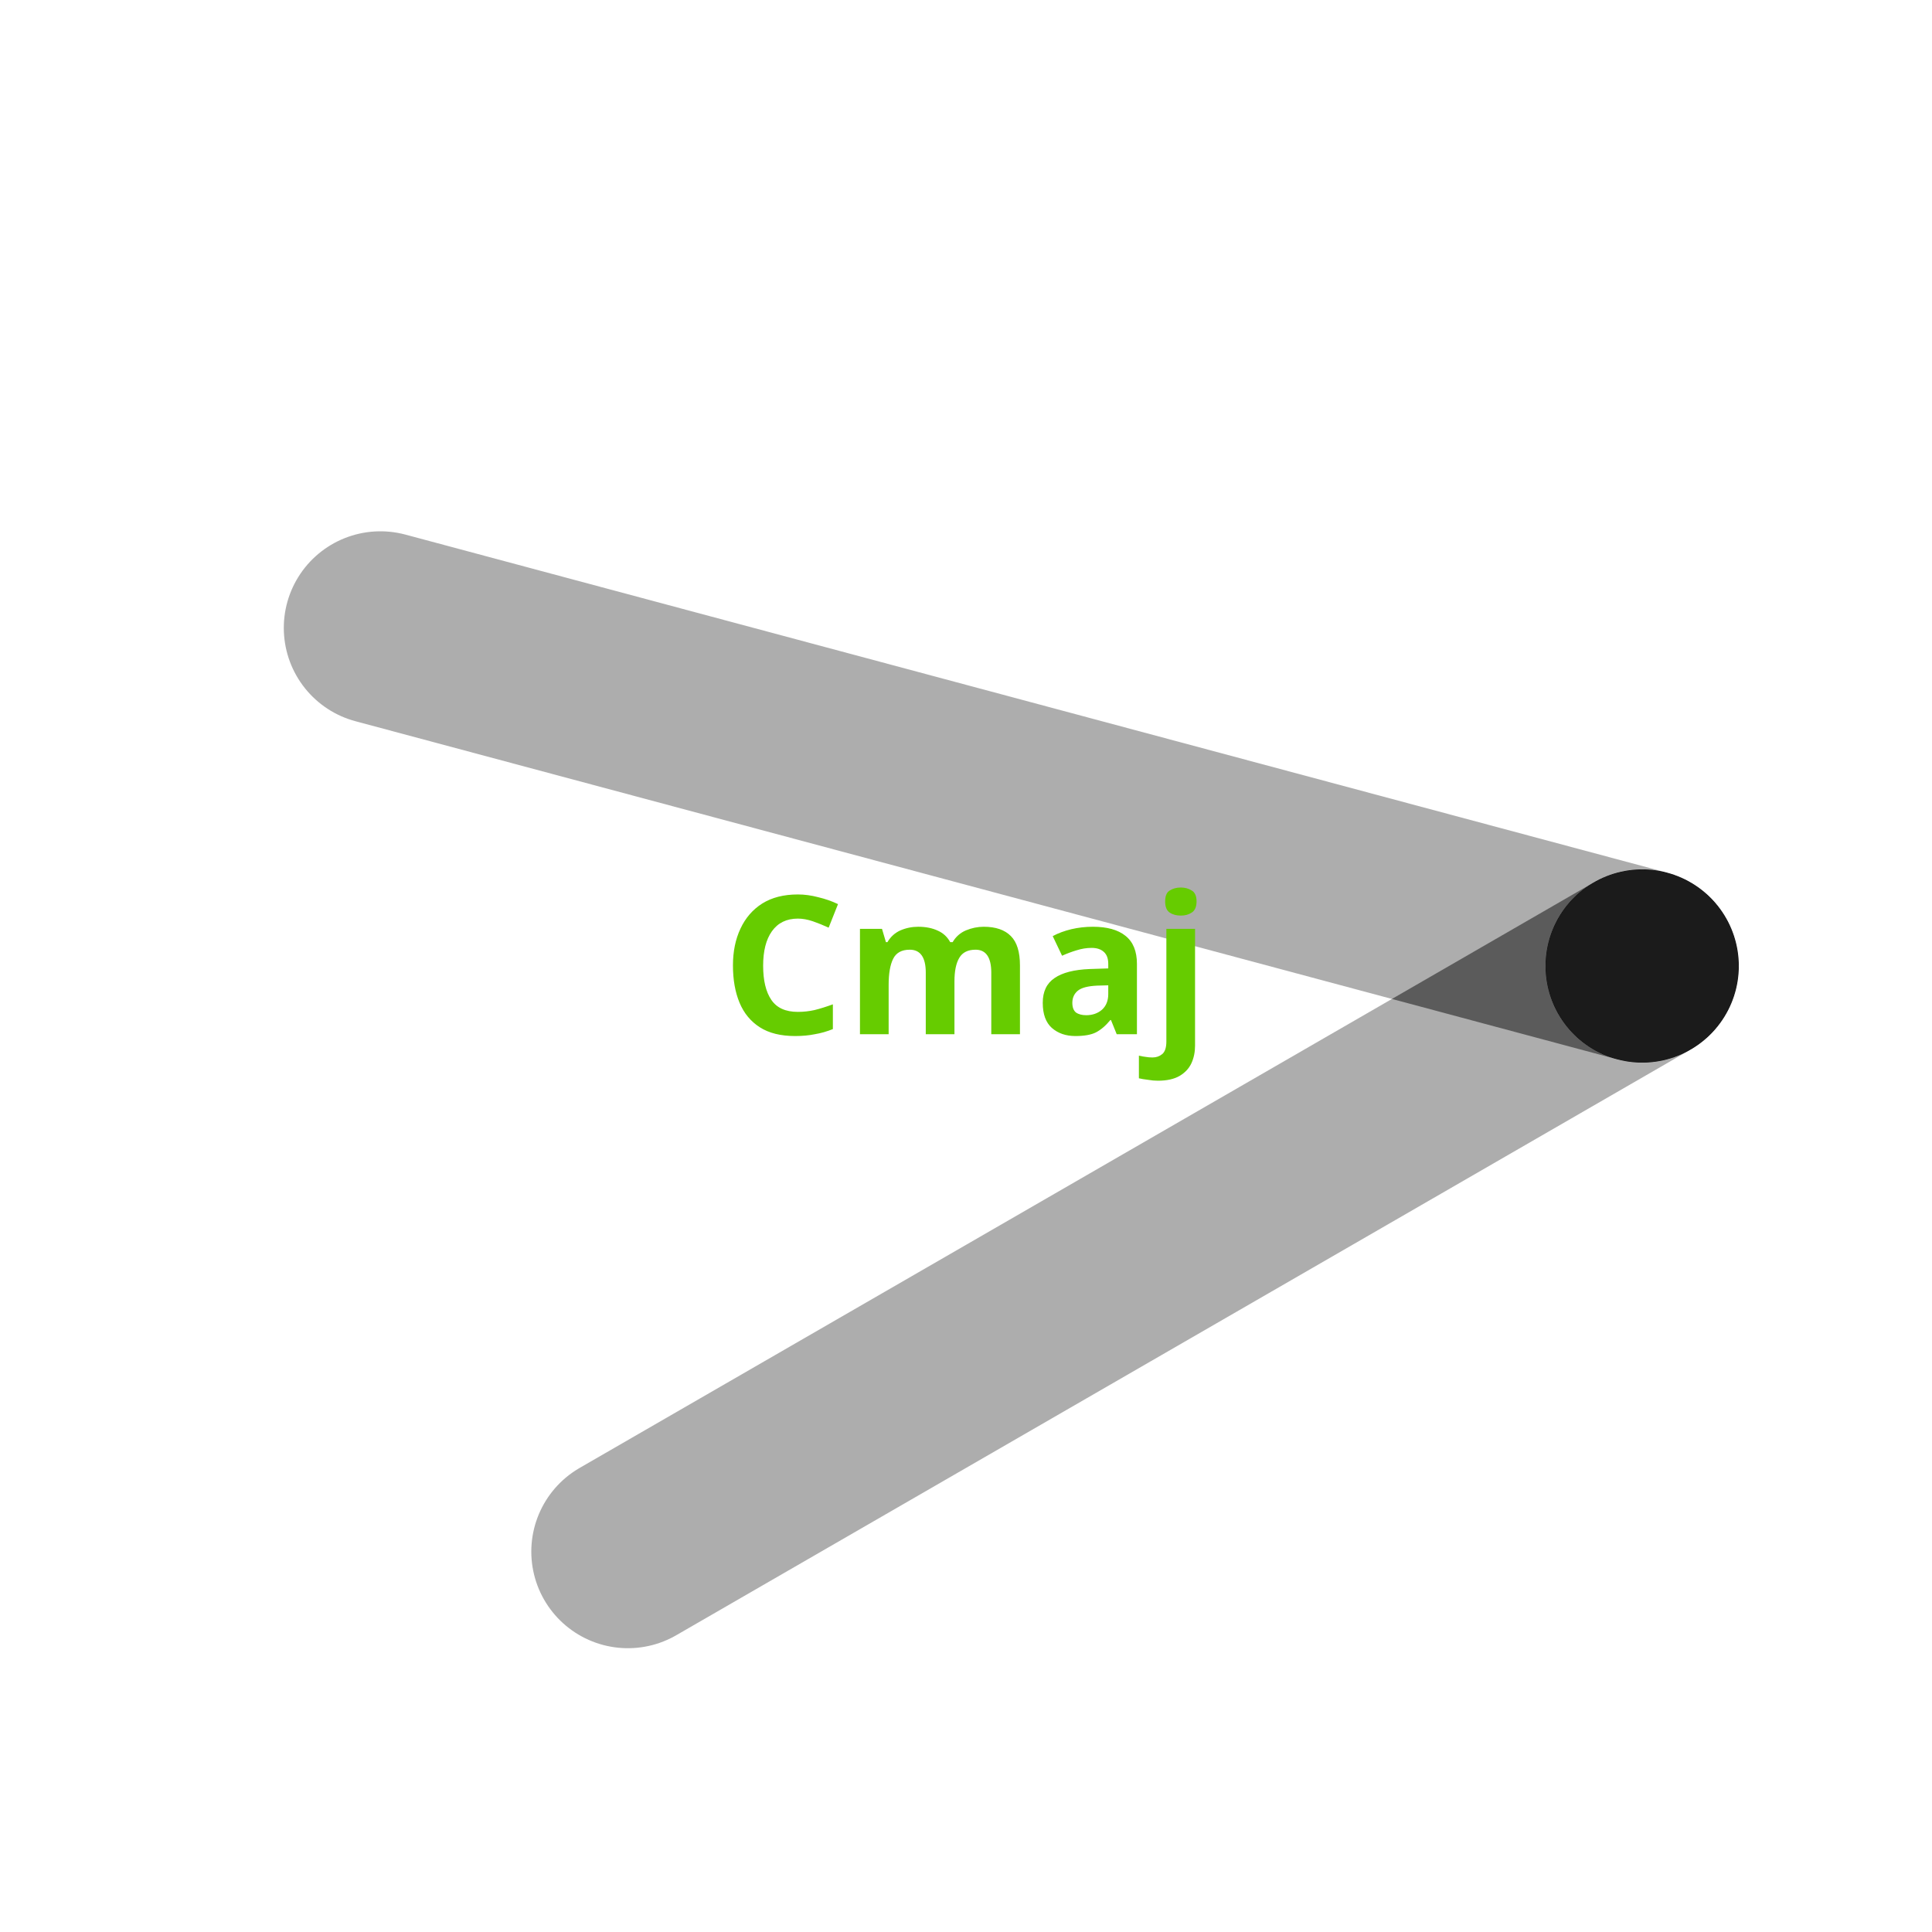
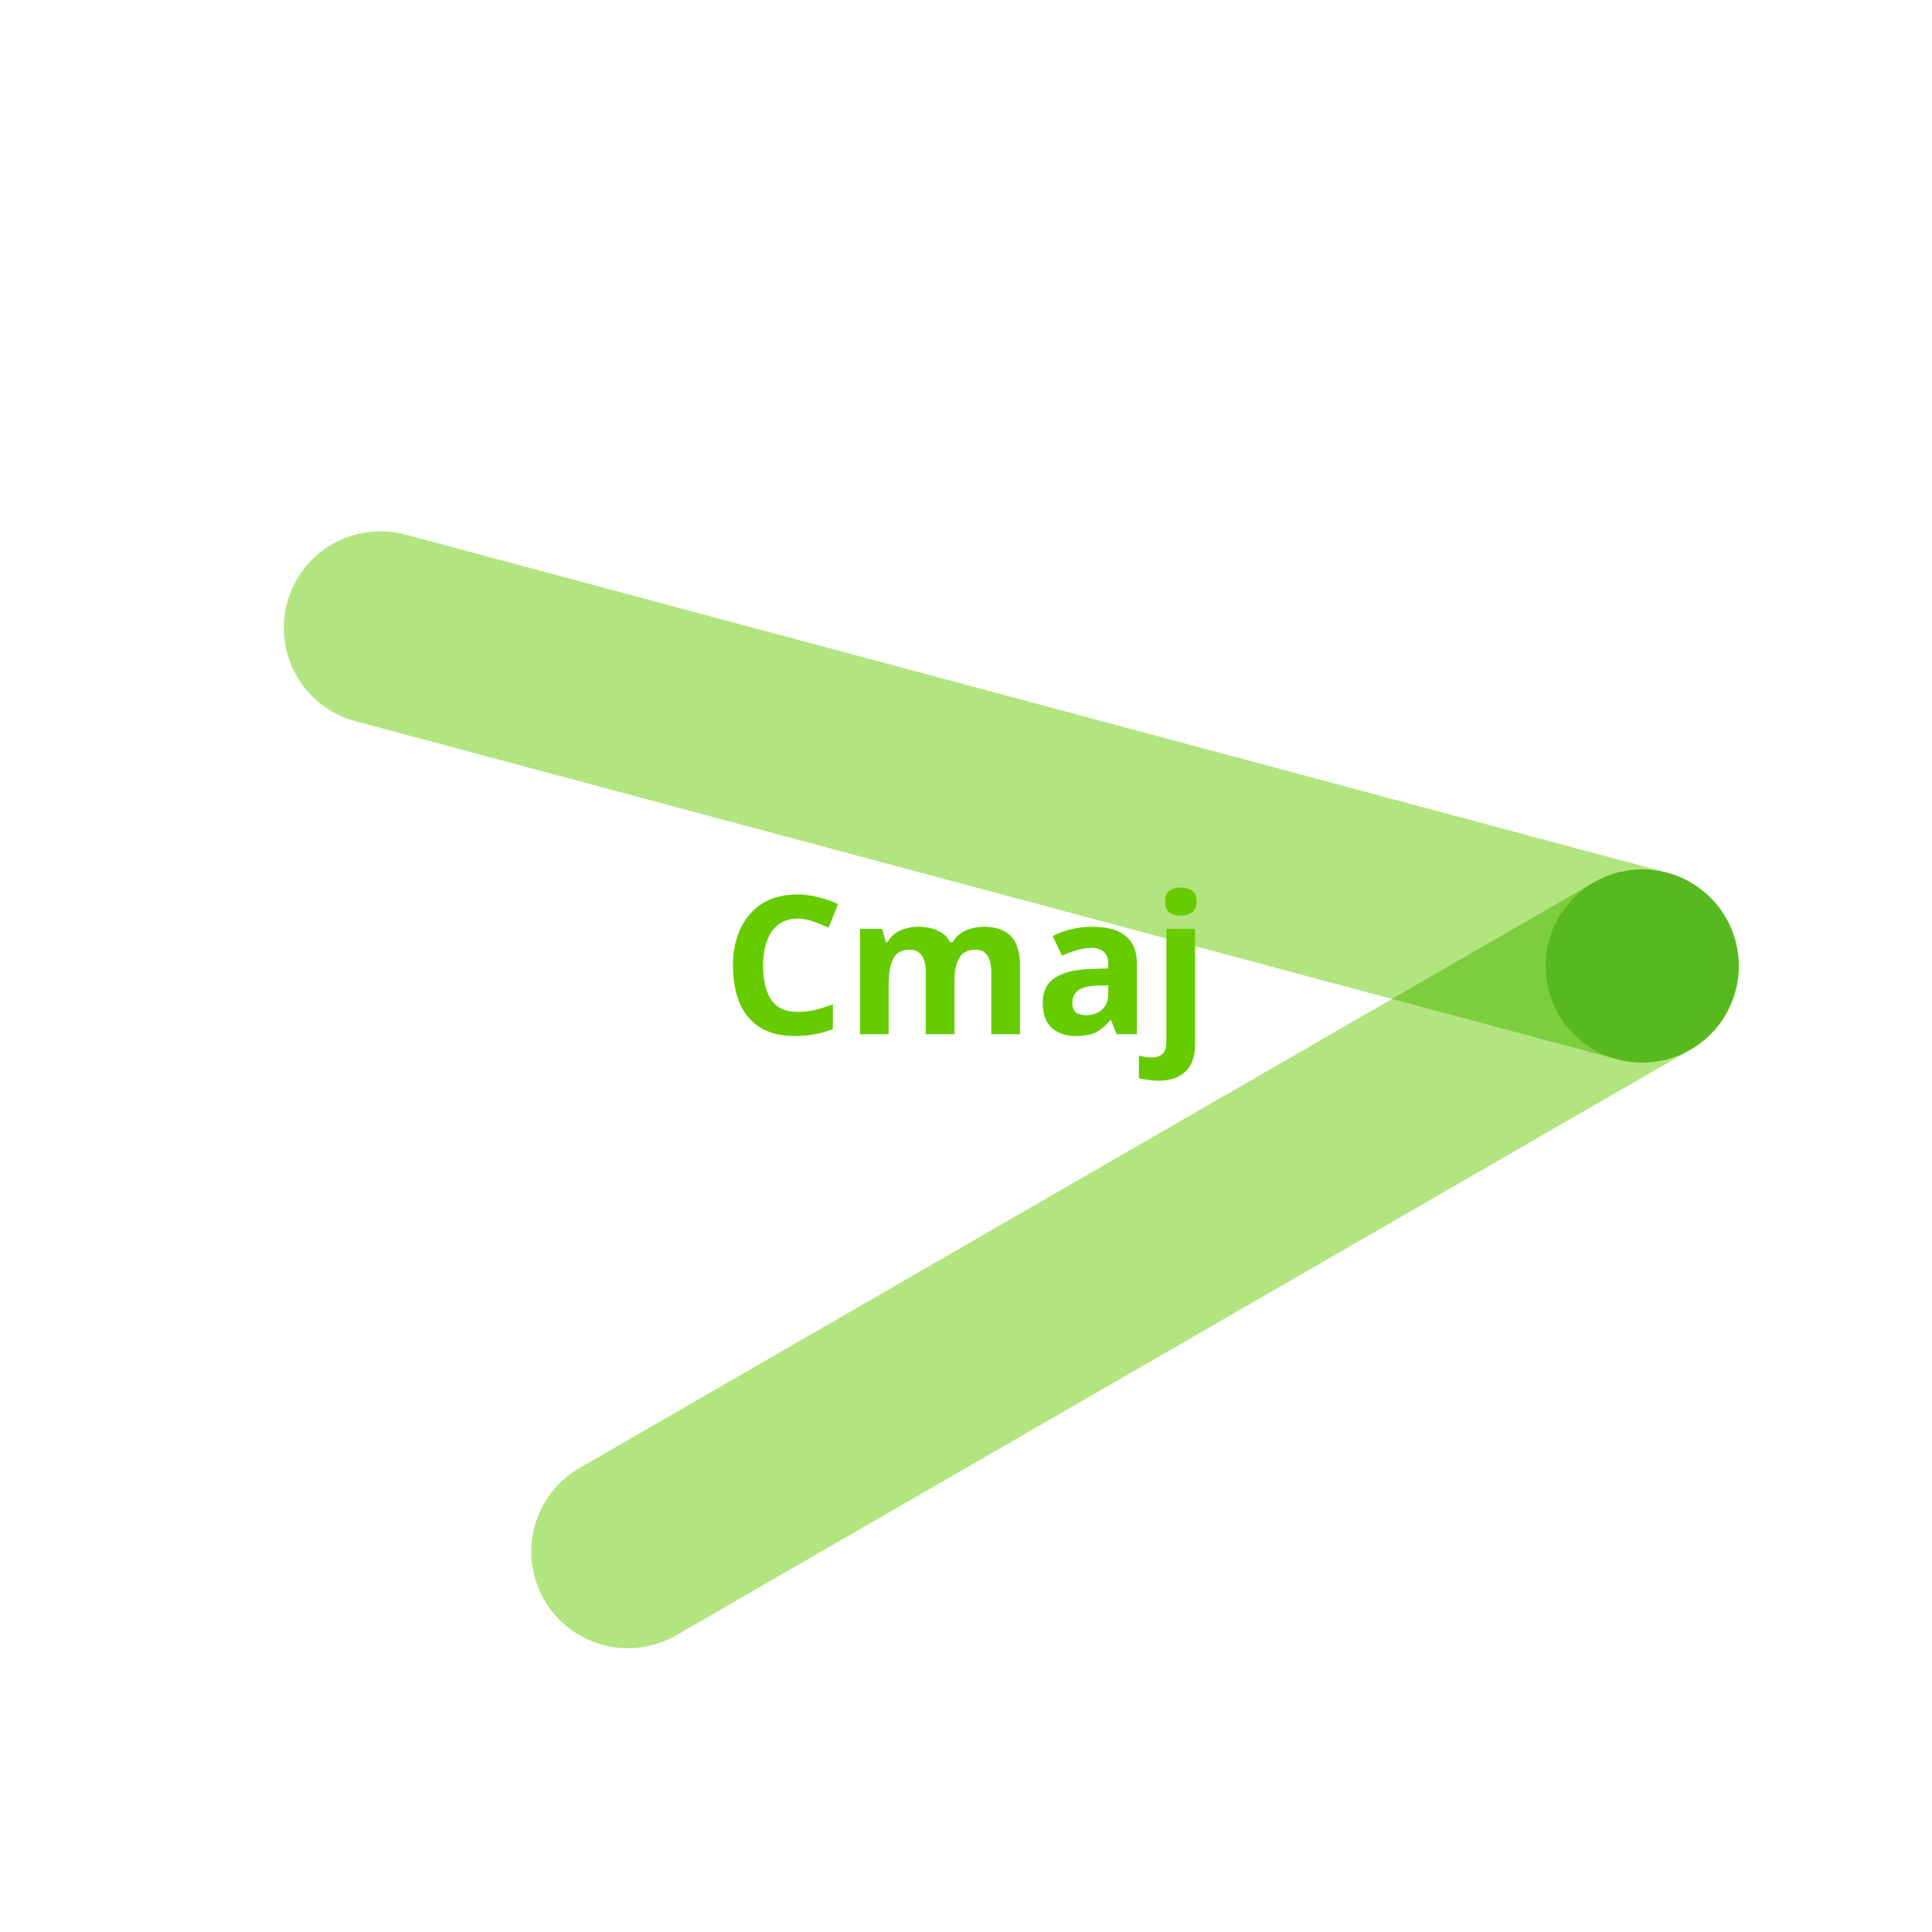
- <svg xmlns="http://www.w3.org/2000/svg" class="max-h-3xl" version="1.1" baseProfile="full" viewBox="0 0 100 100" id="svg" data-v-98f805a8="" data-v-6bfbd8af="">
-   <line class="line" stroke="#666" stroke-linecap="round" stroke-width="10" opacity="0.8" style="mix-blend-mode: difference;" x1="85" y1="50" x2="85" y2="50" data-v-98f805a8="" />
-   <line class="line" stroke="#666" stroke-linecap="round" stroke-width="10" opacity="0.8" style="mix-blend-mode: difference;" x1="85" y1="50" x2="32.5" y2="80.311" data-v-98f805a8="" />
-   <line class="line" stroke="#666" stroke-linecap="round" stroke-width="10" opacity="0.8" style="mix-blend-mode: difference;" x1="85" y1="50" x2="19.689" y2="32.5" data-v-98f805a8="" />
-   <g class="around" style="mix-blend-mode: screen;" opacity="0.3" data-v-98f805a8="">
-     <circle class="note" style="transform-box: fill-box;" transform="scale(1)" transform-origin="center center" cx="50" cy="15" r="5" fill="hsla(0,0%,90%,1)" data-v-98f805a8="" />
-     <text fill="hsla(0,0%,0%,0.8)" font-family="Commissioner, sans-serif" font-size="4px" text-anchor="middle" dominant-baseline="middle" x="50" y="15.5" data-v-98f805a8="">A</text>
+ <svg xmlns="http://www.w3.org/2000/svg" class="max-h-3xl" version="1.1" baseProfile="full" viewBox="0 0 100 100" id="circle" data-v-3aeeee62="" data-v-652dbf57="">
+   <line class="line" stroke="hsla(90,100%,40%,1)" stroke-linecap="round" stroke-width="10" opacity="0.5" style="mix-blend-mode: multiply;" x1="85" y1="50" x2="85" y2="50" data-v-3aeeee62="" />
+   <line class="line" stroke="hsla(90,100%,40%,1)" stroke-linecap="round" stroke-width="10" opacity="0.5" style="mix-blend-mode: multiply;" x1="85" y1="50" x2="32.5" y2="80.311" data-v-3aeeee62="" />
+   <line class="line" stroke="hsla(90,100%,40%,1)" stroke-linecap="round" stroke-width="10" opacity="0.5" style="mix-blend-mode: multiply;" x1="85" y1="50" x2="19.689" y2="32.5" data-v-3aeeee62="" />
+   <g class="around" style="mix-blend-mode: screen; cursor: pointer;" opacity="0.3" data-v-3aeeee62="">
+     <circle class="note" style="transform-box: fill-box; transform-origin: center center 0px; transform: scale(1);" cx="50" cy="15" r="5" fill="hsla(0,0%,90%,1)" data-v-3aeeee62="" />
+     <text style="user-select: none; transition: all 300ms ease 0s;" fill="hsla(0,0%,0%,0.8)" font-family="Commissioner, sans-serif" font-size="4px" text-anchor="middle" dominant-baseline="middle" x="50" y="15.5" data-v-3aeeee62="">A</text>
  </g>
-   <g class="around" style="mix-blend-mode: screen;" opacity="0.3" data-v-98f805a8="">
-     <circle class="note" style="transform-box: fill-box;" transform="scale(1)" transform-origin="center center" cx="67.5" cy="19.689" r="5" fill="hsla(0,0%,10%,1)" data-v-98f805a8="" />
-     <text fill="hsla(0,0%,100%,0.9)" font-family="Commissioner, sans-serif" font-size="4px" text-anchor="middle" dominant-baseline="middle" x="67.5" y="20.189" data-v-98f805a8="">A#</text>
+   <g class="around" style="mix-blend-mode: screen; cursor: pointer;" opacity="0.3" data-v-3aeeee62="">
+     <circle class="note" style="transform-box: fill-box; transform-origin: center center 0px; transform: scale(1);" cx="67.5" cy="19.689" r="5" fill="hsla(0,0%,10%,1)" data-v-3aeeee62="" />
+     <text style="user-select: none; transition: all 300ms ease 0s;" fill="hsla(0,0%,100%,0.9)" font-family="Commissioner, sans-serif" font-size="4px" text-anchor="middle" dominant-baseline="middle" x="67.5" y="20.189" data-v-3aeeee62="">A#</text>
  </g>
-   <g class="around" style="mix-blend-mode: screen;" opacity="0.3" data-v-98f805a8="">
-     <circle class="note" style="transform-box: fill-box;" transform="scale(1)" transform-origin="center center" cx="80.311" cy="32.5" r="5" fill="hsla(0,0%,90%,1)" data-v-98f805a8="" />
-     <text fill="hsla(0,0%,0%,0.8)" font-family="Commissioner, sans-serif" font-size="4px" text-anchor="middle" dominant-baseline="middle" x="80.311" y="33" data-v-98f805a8="">B</text>
+   <g class="around" style="mix-blend-mode: screen; cursor: pointer;" opacity="0.3" data-v-3aeeee62="">
+     <circle class="note" style="transform-box: fill-box; transform-origin: center center 0px; transform: scale(1);" cx="80.311" cy="32.5" r="5" fill="hsla(0,0%,90%,1)" data-v-3aeeee62="" />
+     <text style="user-select: none; transition: all 300ms ease 0s;" fill="hsla(0,0%,0%,0.8)" font-family="Commissioner, sans-serif" font-size="4px" text-anchor="middle" dominant-baseline="middle" x="80.311" y="33" data-v-3aeeee62="">B</text>
  </g>
-   <g class="around" style="mix-blend-mode: screen;" opacity="1" data-v-98f805a8="">
-     <circle class="note" style="transform-box: fill-box;" transform="scale(2.6)" transform-origin="center center" cx="85" cy="50" r="5" fill="hsla(90,100%,40%,1)" data-v-98f805a8="" />
-     <text fill="hsla(0,0%,0%,0.8)" font-family="Commissioner, sans-serif" font-size="4px" text-anchor="middle" dominant-baseline="middle" x="85" y="50.5" data-v-98f805a8="">C</text>
+   <g class="around" style="mix-blend-mode: screen; cursor: pointer;" opacity="1" data-v-3aeeee62="">
+     <circle class="note" style="transform-box: fill-box; transform-origin: center center 0px; transform: scale(2.6);" cx="85" cy="50" r="5" fill="hsla(90,100%,40%,1)" data-v-3aeeee62="" />
+     <text style="user-select: none; transition: all 300ms ease 0s;" fill="hsla(0,0%,0%,0.8)" font-family="Commissioner, sans-serif" font-size="4px" text-anchor="middle" dominant-baseline="middle" x="85" y="50.5" data-v-3aeeee62="">C</text>
  </g>
-   <g class="around" style="mix-blend-mode: screen;" opacity="0.3" data-v-98f805a8="">
-     <circle class="note" style="transform-box: fill-box;" transform="scale(1)" transform-origin="center center" cx="80.311" cy="67.5" r="5" fill="hsla(0,0%,10%,1)" data-v-98f805a8="" />
-     <text fill="hsla(0,0%,100%,0.9)" font-family="Commissioner, sans-serif" font-size="4px" text-anchor="middle" dominant-baseline="middle" x="80.311" y="68" data-v-98f805a8="">C#</text>
+   <g class="around" style="mix-blend-mode: screen; cursor: pointer;" opacity="0.3" data-v-3aeeee62="">
+     <circle class="note" style="transform-box: fill-box; transform-origin: center center 0px; transform: scale(1);" cx="80.311" cy="67.5" r="5" fill="hsla(0,0%,10%,1)" data-v-3aeeee62="" />
+     <text style="user-select: none; transition: all 300ms ease 0s;" fill="hsla(0,0%,100%,0.9)" font-family="Commissioner, sans-serif" font-size="4px" text-anchor="middle" dominant-baseline="middle" x="80.311" y="68" data-v-3aeeee62="">C#</text>
  </g>
-   <g class="around" style="mix-blend-mode: screen;" opacity="0.3" data-v-98f805a8="">
-     <circle class="note" style="transform-box: fill-box;" transform="scale(1)" transform-origin="center center" cx="67.5" cy="80.311" r="5" fill="hsla(0,0%,90%,1)" data-v-98f805a8="" />
-     <text fill="hsla(0,0%,0%,0.8)" font-family="Commissioner, sans-serif" font-size="4px" text-anchor="middle" dominant-baseline="middle" x="67.5" y="80.811" data-v-98f805a8="">D</text>
+   <g class="around" style="mix-blend-mode: screen; cursor: pointer;" opacity="0.3" data-v-3aeeee62="">
+     <circle class="note" style="transform-box: fill-box; transform-origin: center center 0px; transform: scale(1);" cx="67.5" cy="80.311" r="5" fill="hsla(0,0%,90%,1)" data-v-3aeeee62="" />
+     <text style="user-select: none; transition: all 300ms ease 0s;" fill="hsla(0,0%,0%,0.8)" font-family="Commissioner, sans-serif" font-size="4px" text-anchor="middle" dominant-baseline="middle" x="67.5" y="80.811" data-v-3aeeee62="">D</text>
  </g>
-   <g class="around" style="mix-blend-mode: screen;" opacity="0.3" data-v-98f805a8="">
-     <circle class="note" style="transform-box: fill-box;" transform="scale(1)" transform-origin="center center" cx="50" cy="85" r="5" fill="hsla(0,0%,10%,1)" data-v-98f805a8="" />
-     <text fill="hsla(0,0%,100%,0.9)" font-family="Commissioner, sans-serif" font-size="4px" text-anchor="middle" dominant-baseline="middle" x="50" y="85.5" data-v-98f805a8="">D#</text>
+   <g class="around" style="mix-blend-mode: screen; cursor: pointer;" opacity="0.3" data-v-3aeeee62="">
+     <circle class="note" style="transform-box: fill-box; transform-origin: center center 0px; transform: scale(1);" cx="50" cy="85" r="5" fill="hsla(0,0%,10%,1)" data-v-3aeeee62="" />
+     <text style="user-select: none; transition: all 300ms ease 0s;" fill="hsla(0,0%,100%,0.9)" font-family="Commissioner, sans-serif" font-size="4px" text-anchor="middle" dominant-baseline="middle" x="50" y="85.5" data-v-3aeeee62="">D#</text>
  </g>
-   <g class="around" style="mix-blend-mode: screen;" opacity="1" data-v-98f805a8="">
-     <circle class="note" style="transform-box: fill-box;" transform="scale(1.62)" transform-origin="center center" cx="32.5" cy="80.311" r="5" fill="hsla(210,100%,40%,1)" data-v-98f805a8="" />
-     <text fill="hsla(0,0%,0%,0.8)" font-family="Commissioner, sans-serif" font-size="4px" text-anchor="middle" dominant-baseline="middle" x="32.5" y="80.811" data-v-98f805a8="">E</text>
+   <g class="around" style="mix-blend-mode: screen; cursor: pointer;" opacity="1" data-v-3aeeee62="">
+     <circle class="note" style="transform-box: fill-box; transform-origin: center center 0px; transform: scale(1.62);" cx="32.5" cy="80.311" r="5" fill="hsla(210,100%,40%,1)" data-v-3aeeee62="" />
+     <text style="user-select: none; transition: all 300ms ease 0s;" fill="hsla(0,0%,0%,0.8)" font-family="Commissioner, sans-serif" font-size="4px" text-anchor="middle" dominant-baseline="middle" x="32.5" y="80.811" data-v-3aeeee62="">E</text>
  </g>
-   <g class="around" style="mix-blend-mode: screen;" opacity="0.3" data-v-98f805a8="">
-     <circle class="note" style="transform-box: fill-box;" transform="scale(1)" transform-origin="center center" cx="19.689" cy="67.5" r="5" fill="hsla(0,0%,90%,1)" data-v-98f805a8="" />
-     <text fill="hsla(0,0%,0%,0.8)" font-family="Commissioner, sans-serif" font-size="4px" text-anchor="middle" dominant-baseline="middle" x="19.689" y="68" data-v-98f805a8="">F</text>
+   <g class="around" style="mix-blend-mode: screen; cursor: pointer;" opacity="0.3" data-v-3aeeee62="">
+     <circle class="note" style="transform-box: fill-box; transform-origin: center center 0px; transform: scale(1);" cx="19.689" cy="67.5" r="5" fill="hsla(0,0%,90%,1)" data-v-3aeeee62="" />
+     <text style="user-select: none; transition: all 300ms ease 0s;" fill="hsla(0,0%,0%,0.8)" font-family="Commissioner, sans-serif" font-size="4px" text-anchor="middle" dominant-baseline="middle" x="19.689" y="68" data-v-3aeeee62="">F</text>
  </g>
-   <g class="around" style="mix-blend-mode: screen;" opacity="0.3" data-v-98f805a8="">
-     <circle class="note" style="transform-box: fill-box;" transform="scale(1)" transform-origin="center center" cx="15" cy="50" r="5" fill="hsla(0,0%,10%,1)" data-v-98f805a8="" />
-     <text fill="hsla(0,0%,100%,0.9)" font-family="Commissioner, sans-serif" font-size="4px" text-anchor="middle" dominant-baseline="middle" x="15" y="50.5" data-v-98f805a8="">F#</text>
+   <g class="around" style="mix-blend-mode: screen; cursor: pointer;" opacity="0.3" data-v-3aeeee62="">
+     <circle class="note" style="transform-box: fill-box; transform-origin: center center 0px; transform: scale(1);" cx="15" cy="50" r="5" fill="hsla(0,0%,10%,1)" data-v-3aeeee62="" />
+     <text style="user-select: none; transition: all 300ms ease 0s;" fill="hsla(0,0%,100%,0.9)" font-family="Commissioner, sans-serif" font-size="4px" text-anchor="middle" dominant-baseline="middle" x="15" y="50.5" data-v-3aeeee62="">F#</text>
  </g>
-   <g class="around" style="mix-blend-mode: screen;" opacity="1" data-v-98f805a8="">
-     <circle class="note" style="transform-box: fill-box;" transform="scale(1.62)" transform-origin="center center" cx="19.689" cy="32.5" r="5" fill="hsla(300,100%,40%,1)" data-v-98f805a8="" />
-     <text fill="hsla(0,0%,0%,0.8)" font-family="Commissioner, sans-serif" font-size="4px" text-anchor="middle" dominant-baseline="middle" x="19.689" y="33" data-v-98f805a8="">G</text>
+   <g class="around" style="mix-blend-mode: screen; cursor: pointer;" opacity="1" data-v-3aeeee62="">
+     <circle class="note" style="transform-box: fill-box; transform-origin: center center 0px; transform: scale(1.62);" cx="19.689" cy="32.5" r="5" fill="hsla(300,100%,40%,1)" data-v-3aeeee62="" />
+     <text style="user-select: none; transition: all 300ms ease 0s;" fill="hsla(0,0%,0%,0.8)" font-family="Commissioner, sans-serif" font-size="4px" text-anchor="middle" dominant-baseline="middle" x="19.689" y="33" data-v-3aeeee62="">G</text>
  </g>
-   <g class="around" style="mix-blend-mode: screen;" opacity="0.3" data-v-98f805a8="">
-     <circle class="note" style="transform-box: fill-box;" transform="scale(1)" transform-origin="center center" cx="32.5" cy="19.689" r="5" fill="hsla(0,0%,10%,1)" data-v-98f805a8="" />
-     <text fill="hsla(0,0%,100%,0.9)" font-family="Commissioner, sans-serif" font-size="4px" text-anchor="middle" dominant-baseline="middle" x="32.5" y="20.189" data-v-98f805a8="">G#</text>
+   <g class="around" style="mix-blend-mode: screen; cursor: pointer;" opacity="0.3" data-v-3aeeee62="">
+     <circle class="note" style="transform-box: fill-box; transform-origin: center center 0px; transform: scale(1);" cx="32.5" cy="19.689" r="5" fill="hsla(0,0%,10%,1)" data-v-3aeeee62="" />
+     <text style="user-select: none; transition: all 300ms ease 0s;" fill="hsla(0,0%,100%,0.9)" font-family="Commissioner, sans-serif" font-size="4px" text-anchor="middle" dominant-baseline="middle" x="32.5" y="20.189" data-v-3aeeee62="">G#</text>
  </g>
-   <text style="fill: rgb(102, 204, 0);" x="50" y="50" font-weight="bold" font-size="10px" font-family="Commissioner, sans-serif" text-anchor="middle" dominant-baseline="middle" data-v-98f805a8="">Cmaj</text>
+   <text style="cursor: pointer; user-select: none; fill: rgb(102, 204, 0);" x="50" y="50" font-weight="bold" font-size="10px" font-family="Commissioner, sans-serif" text-anchor="middle" dominant-baseline="middle" data-v-3aeeee62="">Cmaj</text>
</svg>
